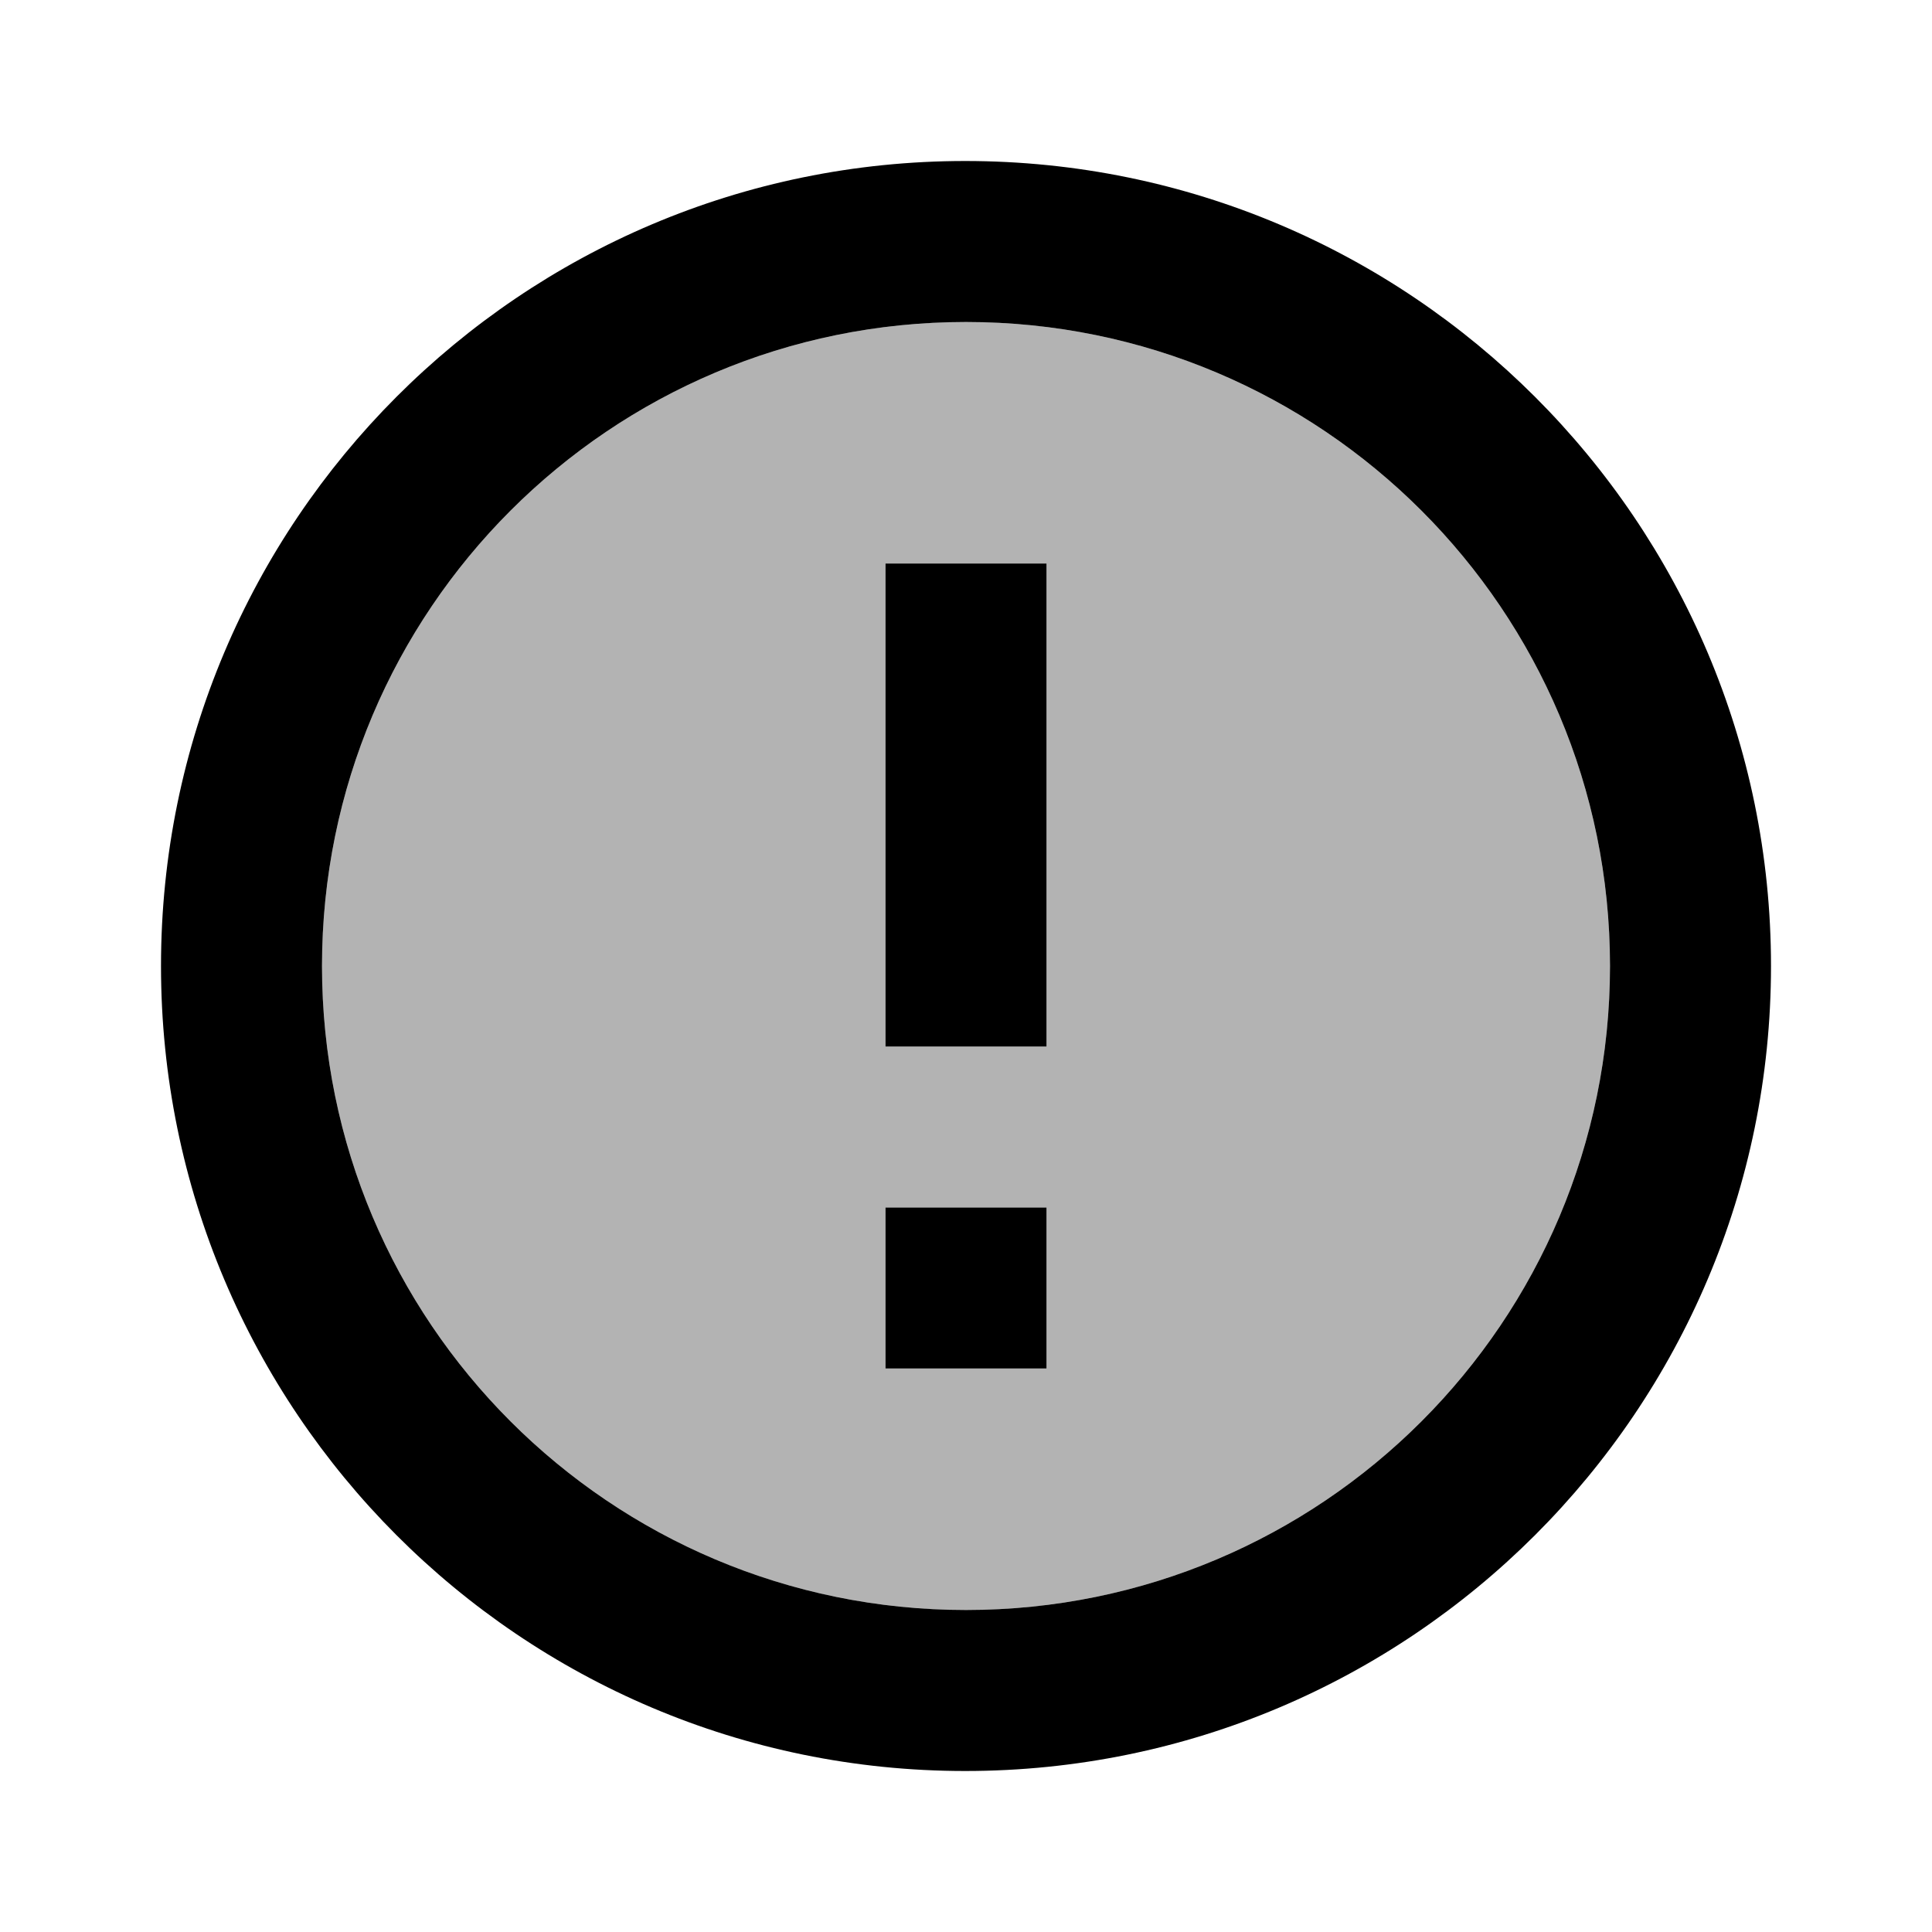
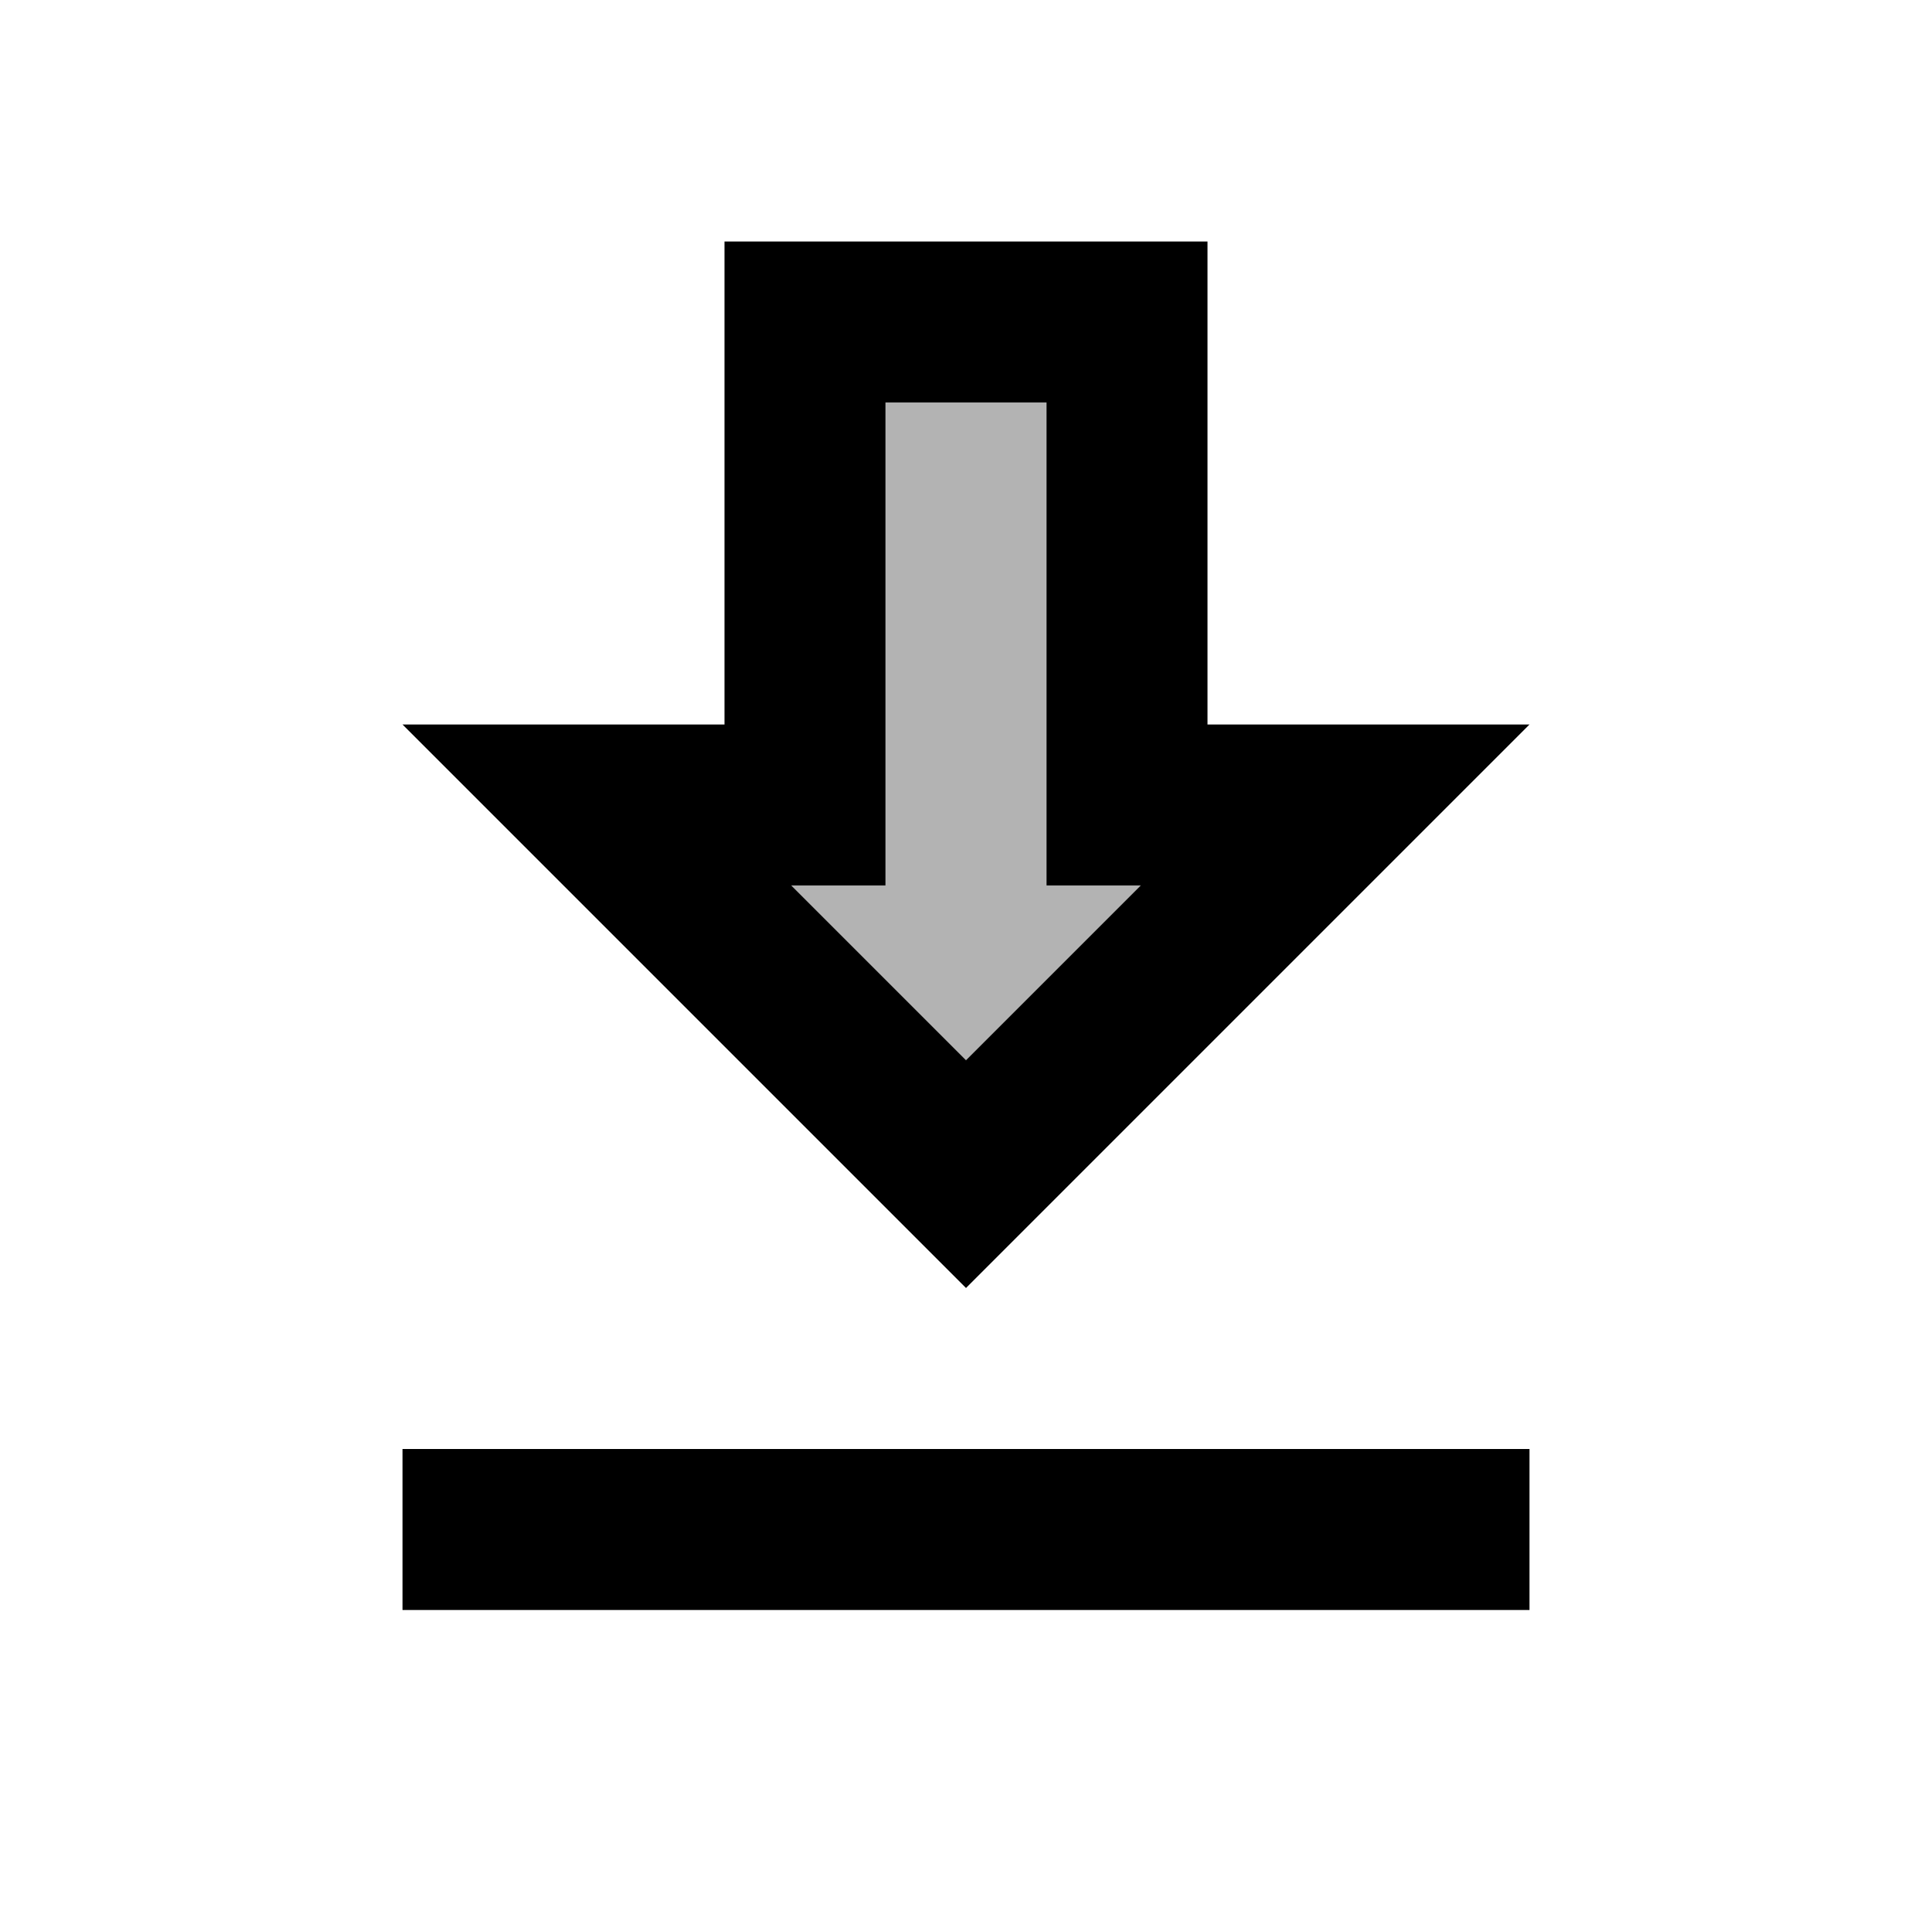
<svg xmlns="http://www.w3.org/2000/svg" width="24" height="24" viewBox="0 0 24 24">
-   <path opacity=".3" d="M12 4c-4.42 0-8 3.58-8 8s3.58 8 8 8 8-3.58 8-8-3.58-8-8-8zm1 13h-2v-2h2v2zm0-4h-2V7h2v6z" />
-   <path d="M11.99 2C6.47 2 2 6.48 2 12s4.47 10 9.99 10C17.52 22 22 17.52 22 12S17.52 2 11.99 2zM12 20c-4.42 0-8-3.58-8-8s3.58-8 8-8 8 3.58 8 8-3.58 8-8 8zm-1-5h2v2h-2zm0-8h2v6h-2z" />
+   <path fill="none" d="M0 0h24v24H0V0z" />
+   <path opacity=".3" d="M14.17 11H13V5h-2v6H9.83L12 13.17z" />
+   <path d="M19 9h-4V3H9v6H5l7 7 7-7zm-8 2V5h2v6h1.17L12 13.17 9.83 11H11zm-6 7h14v2H5z" />
</svg>
